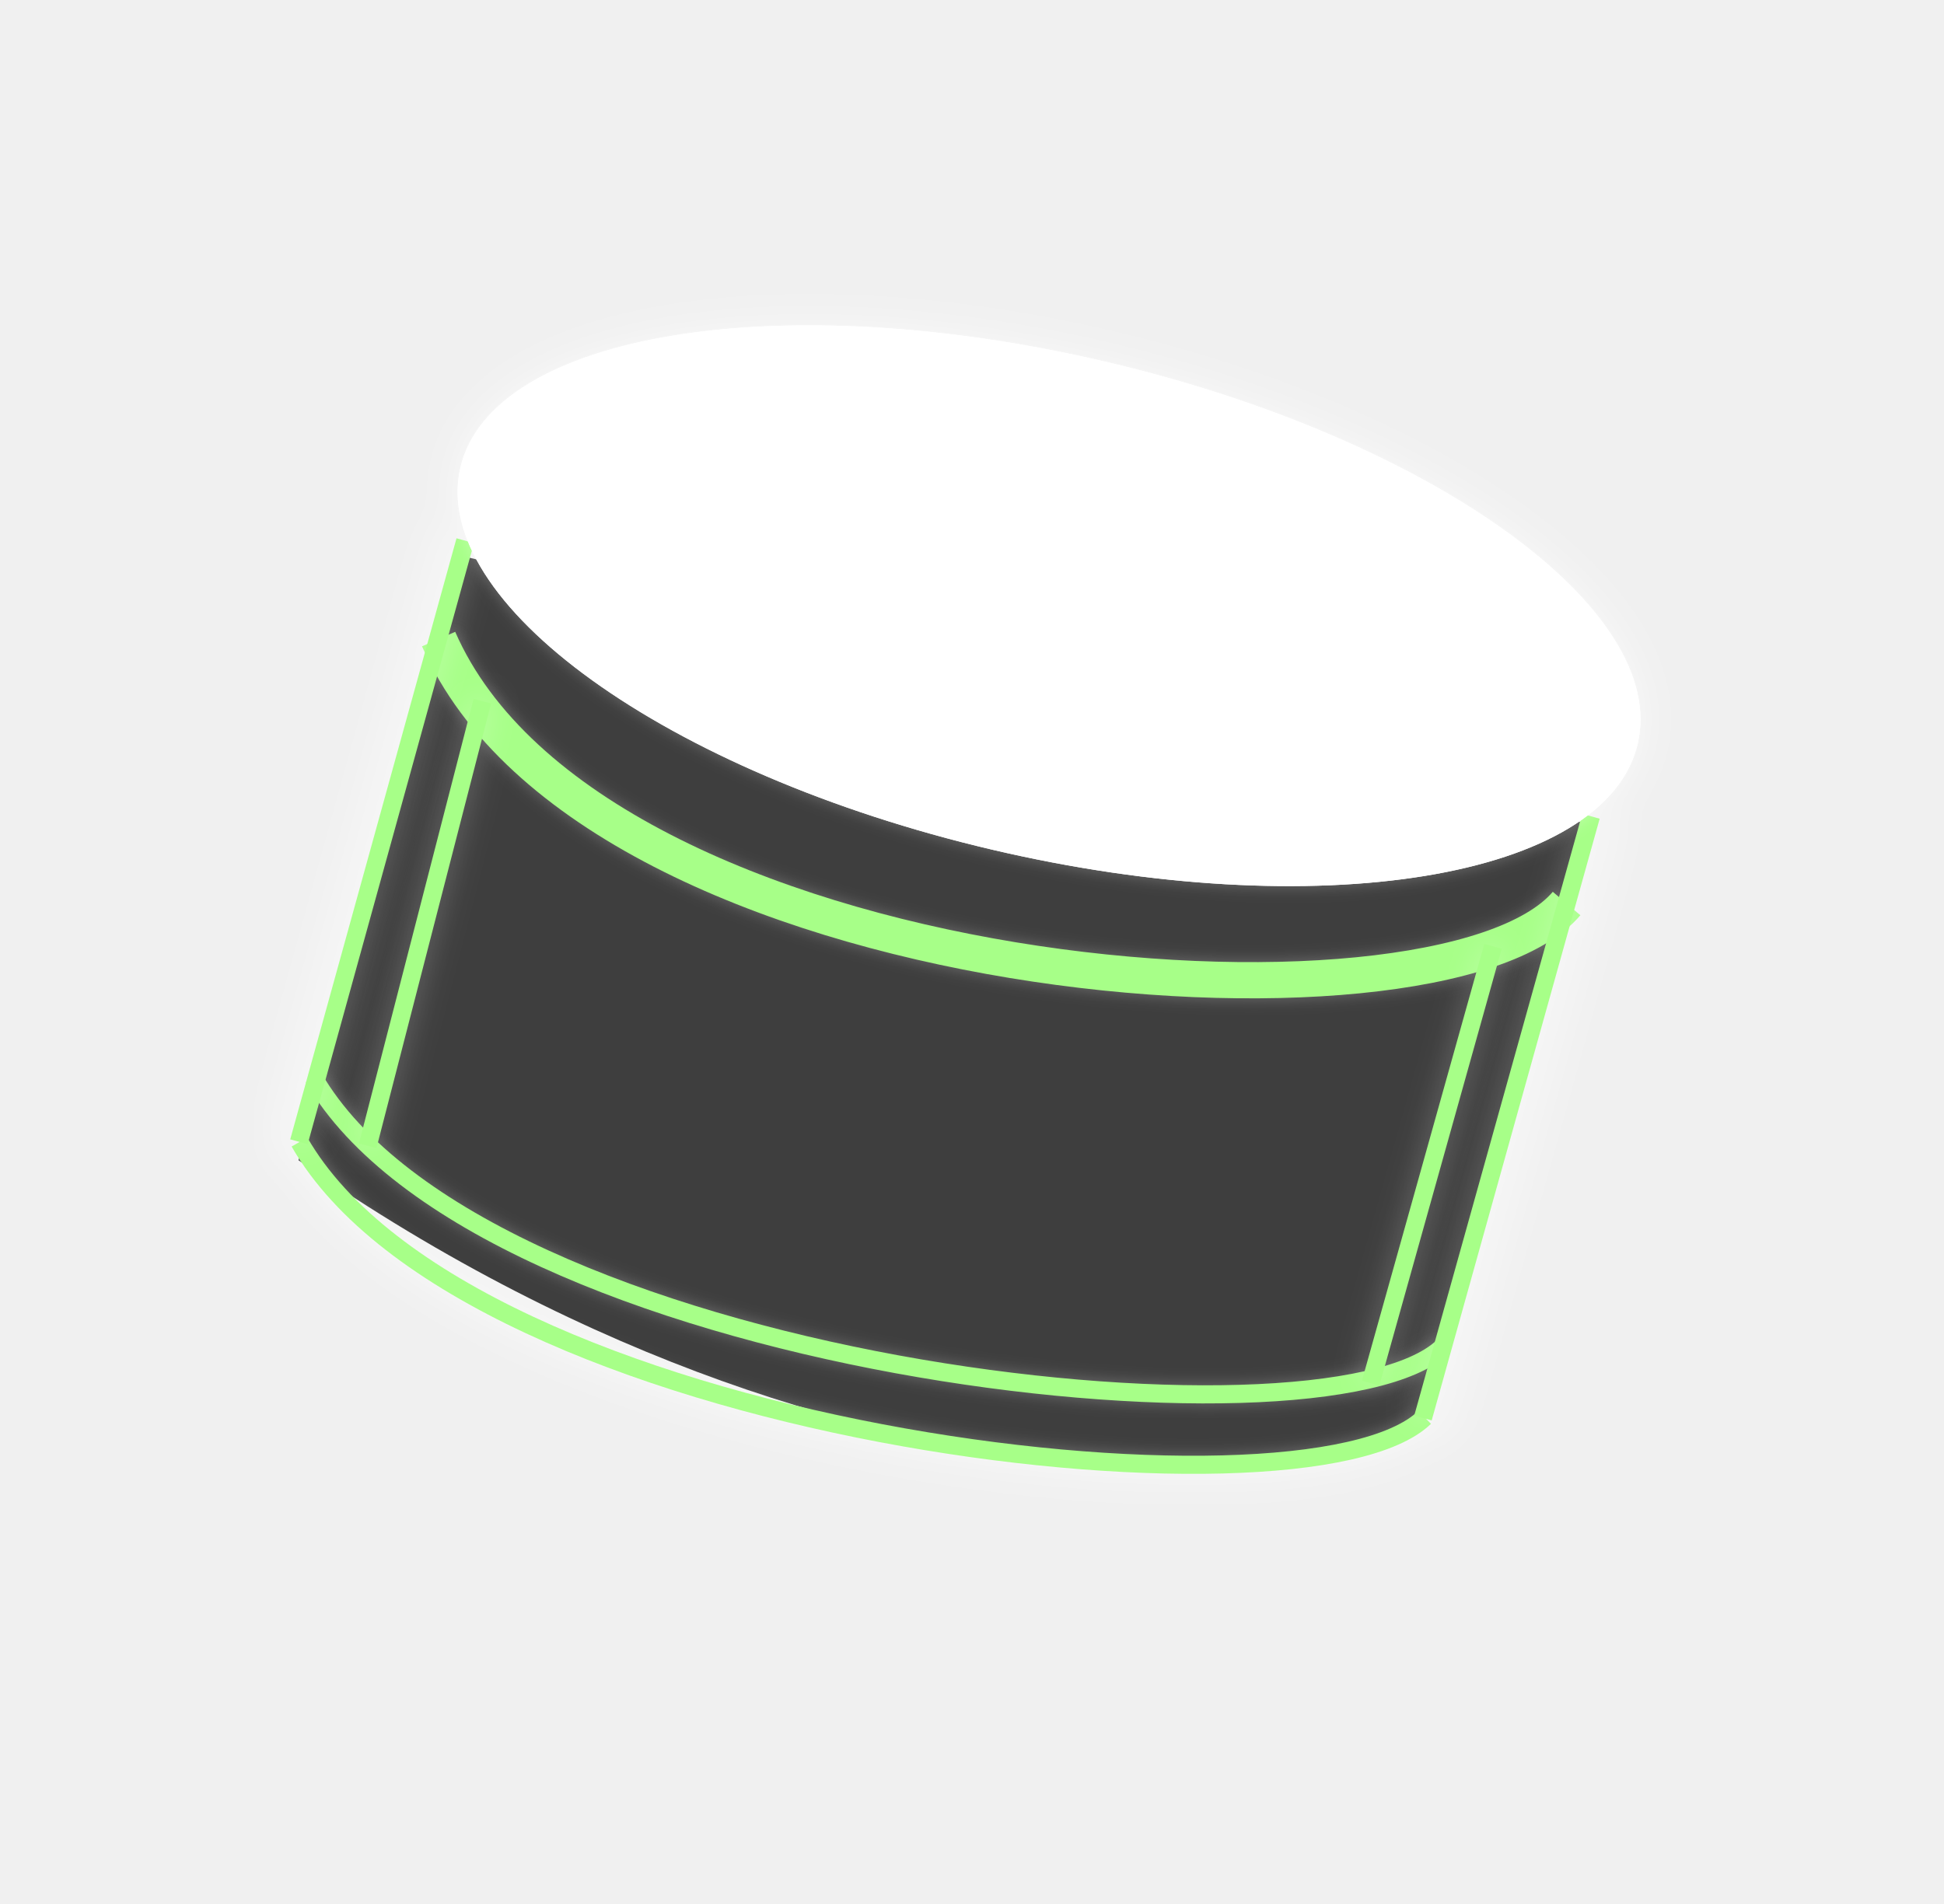
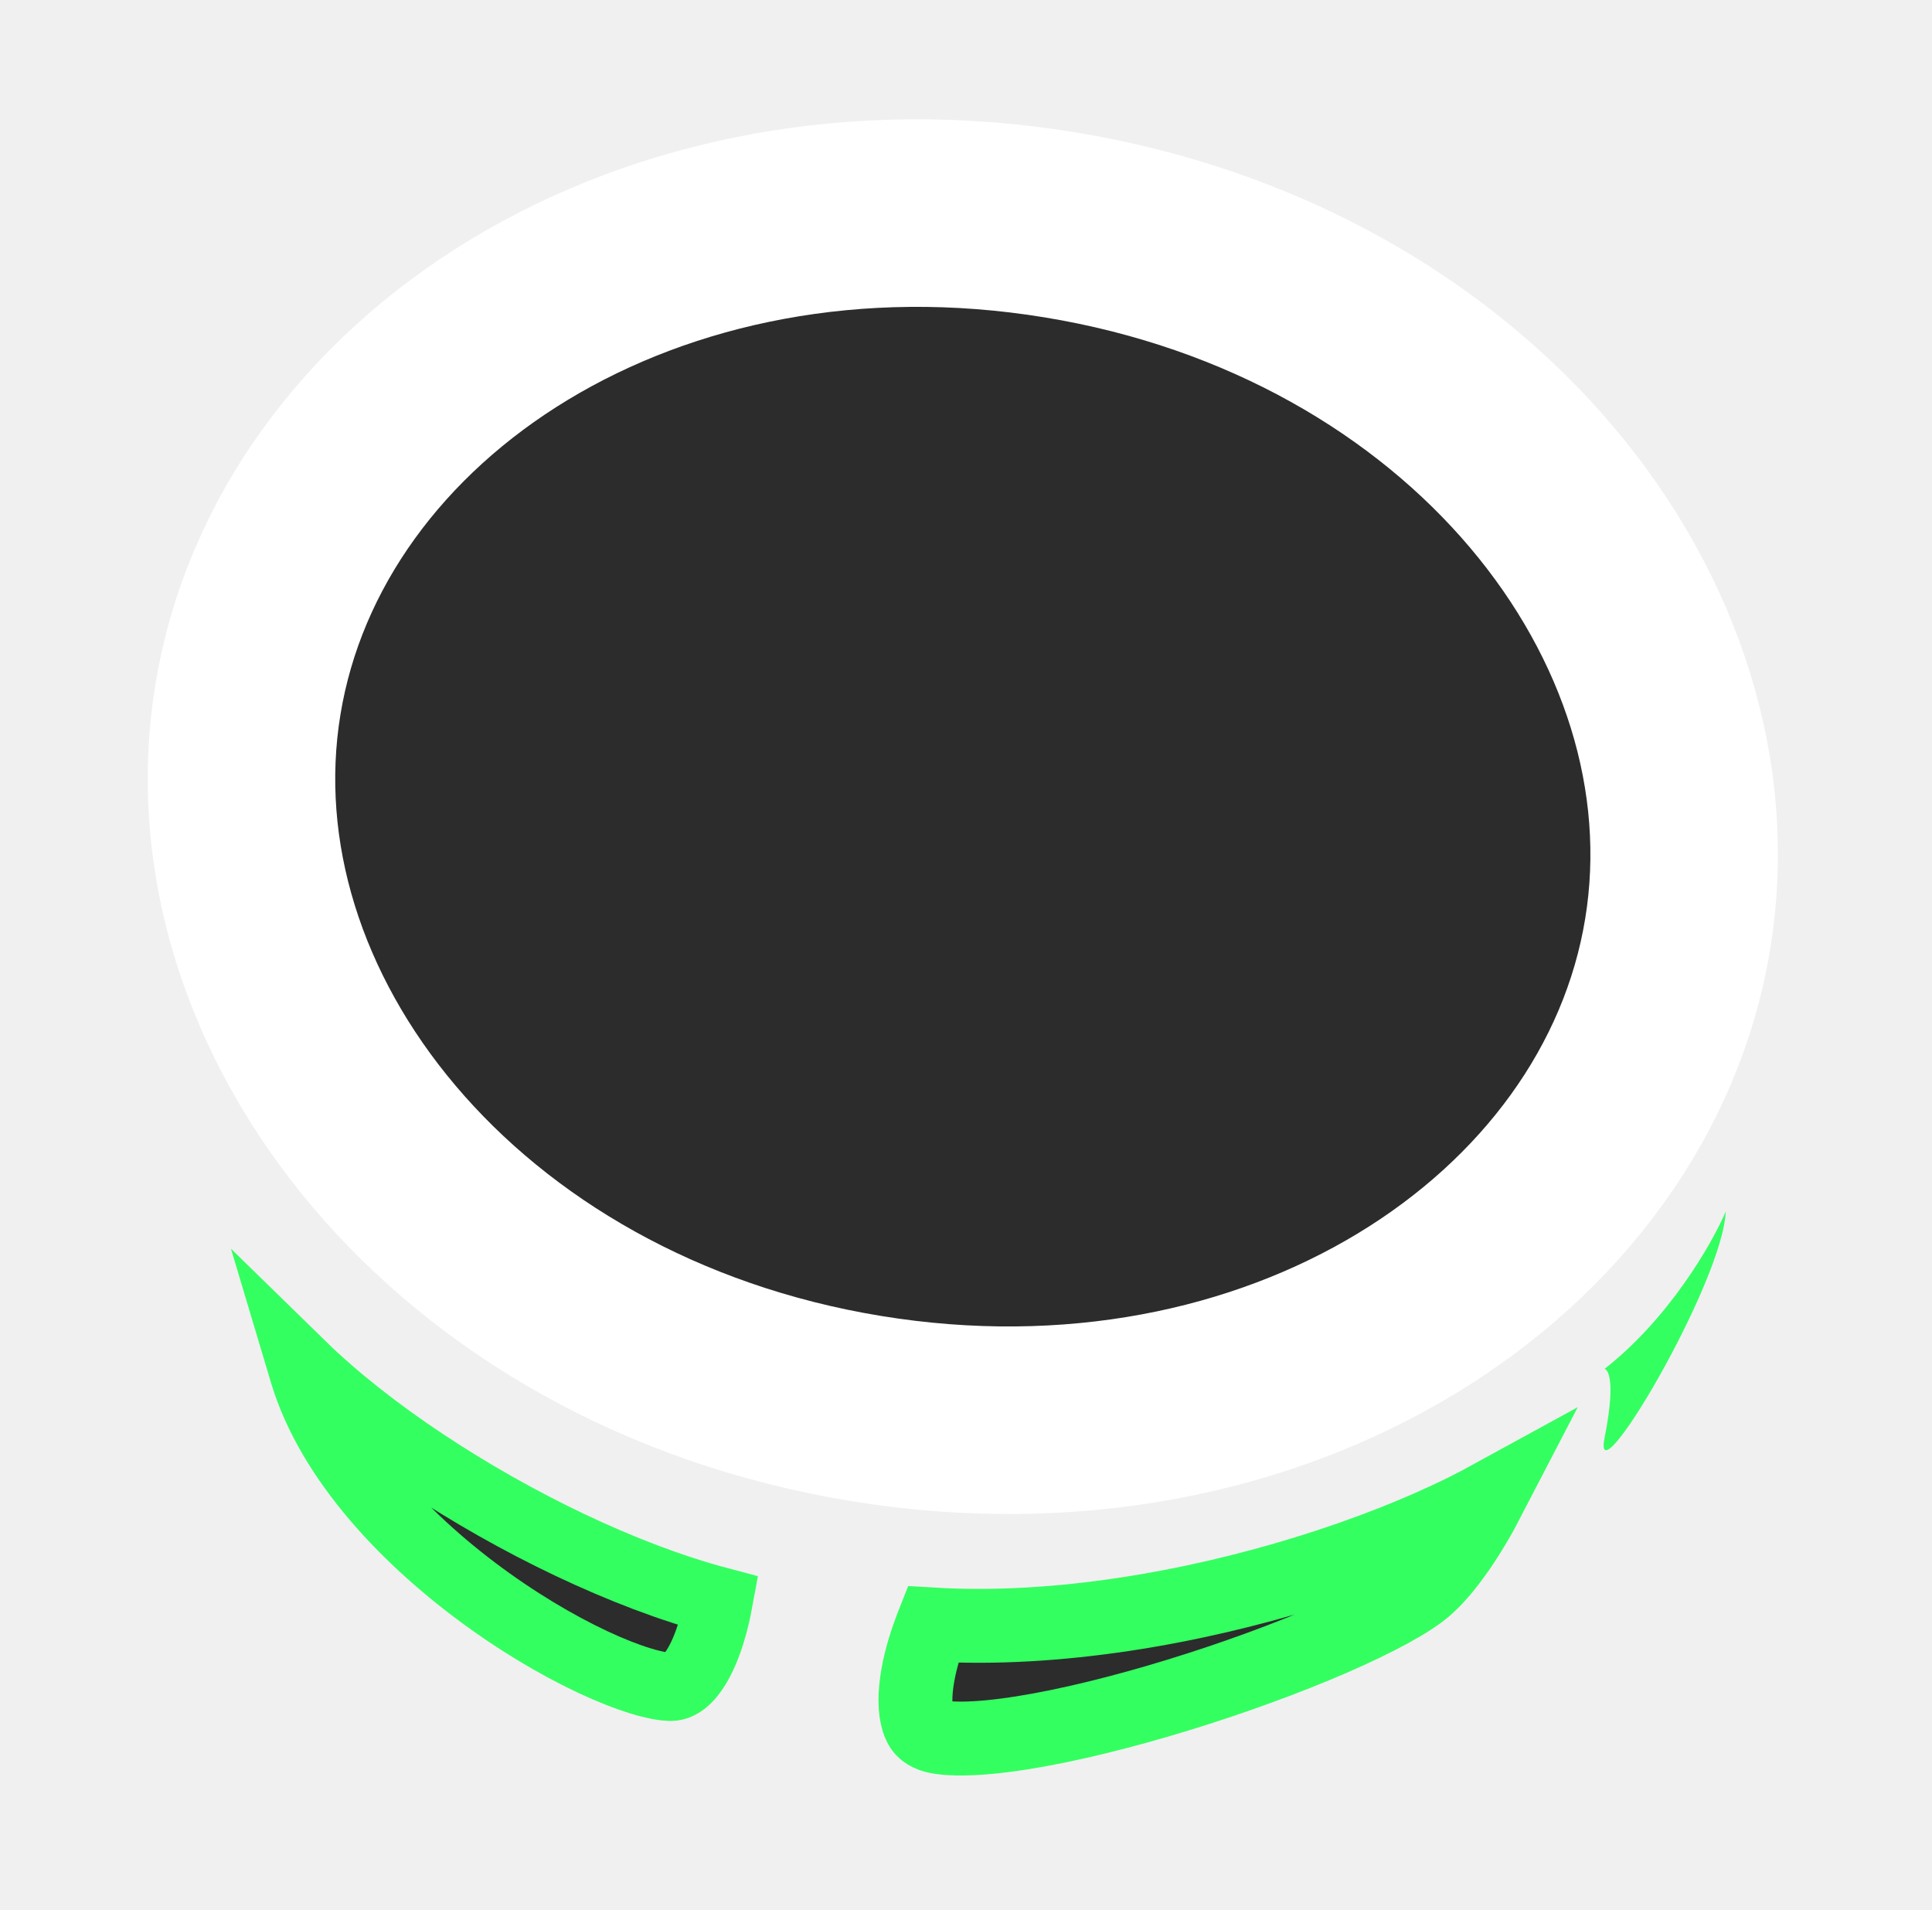
- <svg xmlns="http://www.w3.org/2000/svg" width="537" height="526" viewBox="0 0 537 526" fill="none">
-   <g id="tom1" filter="url(#filter0_d)">
-     <path id="Rectangle 43" d="M127.448 153.56L438.448 227.56L393.448 388.56C393.448 407.56 244.448 433.56 82.448 320.56L127.448 153.56Z" fill="#3E3E3E" />
-     <g id="Line 21" filter="url(#filter1_d)">
-       <path d="M82.72 315.522C129.26 396.492 360.519 423.626 393.542 391.59" stroke="#A7FF88" stroke-width="5" />
-     </g>
-     <g id="Line 25" filter="url(#filter2_d)">
-       <path d="M86.616 297.744C133.288 378.157 365.704 403.739 398.652 372.02" stroke="#A7FF88" stroke-width="5" />
-     </g>
-     <g id="Line 20" filter="url(#filter3_d)">
-       <path d="M121.159 176.566C163.746 274.149 397.467 291.148 432.746 249.63" stroke="#A7FF88" stroke-width="10" />
-     </g>
-     <g id="Line 23" filter="url(#filter4_d)">
-       <line x1="412.42" y1="261.456" x2="378.62" y2="382.155" stroke="#A7FF88" stroke-width="5" />
-     </g>
-     <g id="Line 19" filter="url(#filter5_d)">
-       <path d="M439.474 225.522L393.071 391.769" stroke="#A7FF88" stroke-width="5" />
-     </g>
-     <g id="Line 22" filter="url(#filter6_d)">
-       <path d="M133.239 193.723L101.575 316.568" stroke="#A7FF88" stroke-width="5" />
-     </g>
-     <g id="Line 18" filter="url(#filter7_d)">
-       <path d="M128.514 149.386L82.582 315.454" stroke="#A7FF88" stroke-width="5" />
-     </g>
-     <g id="Ellipse 62" filter="url(#filter8_d)">
-       <ellipse cx="289.782" cy="167.352" rx="167.027" ry="69.205" transform="rotate(13.2254 289.782 167.352)" fill="white" />
-       <path d="M449.946 204.993C447.96 213.442 441.893 220.746 432.144 226.646C422.385 232.553 409.11 236.936 393.157 239.543C361.264 244.754 319.182 242.783 274.521 232.287C229.861 221.791 191.306 204.811 165.073 185.939C151.951 176.499 142.018 166.662 135.911 157.027C129.811 147.401 127.633 138.16 129.618 129.711C131.604 121.262 137.671 113.958 147.42 108.057C157.179 102.151 170.455 97.768 186.407 95.161C218.3 89.95 260.382 91.92 305.043 102.416C349.703 112.912 388.258 129.893 414.491 148.765C427.613 158.204 437.546 168.042 443.653 177.677C449.753 187.302 451.931 196.544 449.946 204.993Z" stroke="white" stroke-width="5" />
-     </g>
+ <svg xmlns="http://www.w3.org/2000/svg" width="340" height="336" viewBox="0 0 340 336" fill="none">
+   <g id="tom1">
+     <path id="Rectangle 61" d="M125.037 287.581C125.687 285.534 126.153 283.478 126.48 281.696C109.765 277.252 90.627 267.932 74.671 257.332C66.521 251.917 59.038 246.06 53.026 240.188C53.17 240.67 53.318 241.162 53.47 241.664C58.124 257.04 71.644 271.3 86.211 281.707C93.402 286.844 100.599 290.86 106.638 293.471C109.66 294.777 112.303 295.693 114.444 296.231C116.705 296.799 117.956 296.831 118.391 296.775C119.398 296.645 120.501 296.071 121.752 294.443C123.05 292.754 124.159 290.346 125.037 287.581Z" fill="#2C2C2C" stroke="#34FF61" stroke-width="12" />
+     <path id="Rectangle 60" d="M258.065 265.63C259.444 264.942 260.782 264.245 262.069 263.54C258.761 269.92 254.66 276.105 250.852 279.404C248.233 281.673 242.444 284.874 234.37 288.376C226.48 291.799 216.937 295.288 207.282 298.248C197.609 301.214 187.973 303.603 179.881 304.883C175.83 305.523 172.298 305.864 169.422 305.89C166.396 305.917 164.704 305.584 164.013 305.323C162.593 304.786 162.002 304.112 161.562 302.709C160.98 300.853 160.936 298.144 161.504 294.871C162.05 291.721 163.053 288.641 163.956 286.292C164.018 286.132 164.079 285.976 164.139 285.824C186.171 287.133 210.028 282.8 229.913 276.669C240.563 273.385 250.239 269.535 258.065 265.63Z" fill="#2C2C2C" stroke="#34FF61" stroke-width="13" />
+     <path id="Ellipse 122" d="M295.253 164.294C286.23 219.38 224.501 259.629 152.384 247.817C80.267 236.005 34.603 178.166 43.626 123.08C52.648 67.994 114.378 27.745 186.494 39.557C258.611 51.368 304.275 109.207 295.253 164.294Z" fill="#2C2C2C" stroke="white" stroke-width="33" />
+     <path id="Rectangle 64" d="M282.38 240.847C293.742 231.935 301.228 218.908 303.7 213.172C303.197 225.722 280.041 264.763 282.38 252.966C284.719 241.168 282.38 240.847 282.38 240.847Z" fill="#34FF61" />
  </g>
-   <defs>
-     <filter id="filter0_d" x="70.437" y="53.77" width="405.776" height="365.773" filterUnits="userSpaceOnUse" color-interpolation-filters="sRGB">
-       <feFlood flood-opacity="0" result="BackgroundImageFix" />
-       <feColorMatrix in="SourceAlpha" type="matrix" values="0 0 0 0 0 0 0 0 0 0 0 0 0 0 0 0 0 0 127 0" />
-       <feOffset />
-       <feGaussianBlur stdDeviation="4" />
-       <feColorMatrix type="matrix" values="0 0 0 0 1 0 0 0 0 1 0 0 0 0 1 0 0 0 0.25 0" />
-       <feBlend mode="normal" in2="BackgroundImageFix" result="effect1_dropShadow" />
-       <feBlend mode="normal" in="SourceGraphic" in2="effect1_dropShadow" result="shape" />
-     </filter>
-     <filter id="filter1_d" x="76.553" y="310.277" width="322.73" height="100.93" filterUnits="userSpaceOnUse" color-interpolation-filters="sRGB">
-       <feFlood flood-opacity="0" result="BackgroundImageFix" />
-       <feColorMatrix in="SourceAlpha" type="matrix" values="0 0 0 0 0 0 0 0 0 0 0 0 0 0 0 0 0 0 127 0" />
-       <feOffset />
-       <feGaussianBlur stdDeviation="2" />
-       <feColorMatrix type="matrix" values="0 0 0 0 1 0 0 0 0 1 0 0 0 0 1 0 0 0 0.25 0" />
-       <feBlend mode="normal" in2="BackgroundImageFix" result="effect1_dropShadow" />
-       <feBlend mode="normal" in="SourceGraphic" in2="effect1_dropShadow" result="shape" />
-     </filter>
-     <filter id="filter2_d" x="80.454" y="292.489" width="323.932" height="99.252" filterUnits="userSpaceOnUse" color-interpolation-filters="sRGB">
-       <feFlood flood-opacity="0" result="BackgroundImageFix" />
-       <feColorMatrix in="SourceAlpha" type="matrix" values="0 0 0 0 0 0 0 0 0 0 0 0 0 0 0 0 0 0 127 0" />
-       <feOffset />
-       <feGaussianBlur stdDeviation="2" />
-       <feColorMatrix type="matrix" values="0 0 0 0 1 0 0 0 0 1 0 0 0 0 1 0 0 0 0.25 0" />
-       <feBlend mode="normal" in2="BackgroundImageFix" result="effect1_dropShadow" />
-       <feBlend mode="normal" in="SourceGraphic" in2="effect1_dropShadow" result="shape" />
-     </filter>
-     <filter id="filter3_d" x="100.404" y="168.429" width="341.202" height="141.33" filterUnits="userSpaceOnUse" color-interpolation-filters="sRGB">
-       <feFlood flood-opacity="0" result="BackgroundImageFix" />
-       <feColorMatrix in="SourceAlpha" type="matrix" values="0 0 0 0 0 0 0 0 0 0 0 0 0 0 0 0 0 0 127 0" />
-       <feOffset />
-       <feGaussianBlur stdDeviation="2" />
-       <feColorMatrix type="matrix" values="0 0 0 0 1 0 0 0 0 1 0 0 0 0 1 0 0 0 0.25 0" />
-       <feBlend mode="normal" in2="BackgroundImageFix" result="effect1_dropShadow" />
-       <feBlend mode="normal" in="SourceGraphic" in2="effect1_dropShadow" result="shape" />
-     </filter>
-     <filter id="filter4_d" x="368.213" y="252.782" width="54.614" height="138.047" filterUnits="userSpaceOnUse" color-interpolation-filters="sRGB">
-       <feFlood flood-opacity="0" result="BackgroundImageFix" />
-       <feColorMatrix in="SourceAlpha" type="matrix" values="0 0 0 0 0 0 0 0 0 0 0 0 0 0 0 0 0 0 127 0" />
-       <feOffset />
-       <feGaussianBlur stdDeviation="4" />
-       <feColorMatrix type="matrix" values="0 0 0 0 1 0 0 0 0 1 0 0 0 0 1 0 0 0 0.25 0" />
-       <feBlend mode="normal" in2="BackgroundImageFix" result="effect1_dropShadow" />
-       <feBlend mode="normal" in="SourceGraphic" in2="effect1_dropShadow" result="shape" />
-     </filter>
-     <filter id="filter5_d" x="382.663" y="216.85" width="67.219" height="183.591" filterUnits="userSpaceOnUse" color-interpolation-filters="sRGB">
-       <feFlood flood-opacity="0" result="BackgroundImageFix" />
-       <feColorMatrix in="SourceAlpha" type="matrix" values="0 0 0 0 0 0 0 0 0 0 0 0 0 0 0 0 0 0 127 0" />
-       <feOffset />
-       <feGaussianBlur stdDeviation="4" />
-       <feColorMatrix type="matrix" values="0 0 0 0 1 0 0 0 0 1 0 0 0 0 1 0 0 0 0.25 0" />
-       <feBlend mode="normal" in2="BackgroundImageFix" result="effect1_dropShadow" />
-       <feBlend mode="normal" in="SourceGraphic" in2="effect1_dropShadow" result="shape" />
-     </filter>
-     <filter id="filter6_d" x="91.154" y="185.099" width="52.506" height="140.093" filterUnits="userSpaceOnUse" color-interpolation-filters="sRGB">
-       <feFlood flood-opacity="0" result="BackgroundImageFix" />
-       <feColorMatrix in="SourceAlpha" type="matrix" values="0 0 0 0 0 0 0 0 0 0 0 0 0 0 0 0 0 0 127 0" />
-       <feOffset />
-       <feGaussianBlur stdDeviation="4" />
-       <feColorMatrix type="matrix" values="0 0 0 0 1 0 0 0 0 1 0 0 0 0 1 0 0 0 0.25 0" />
-       <feBlend mode="normal" in2="BackgroundImageFix" result="effect1_dropShadow" />
-       <feBlend mode="normal" in="SourceGraphic" in2="effect1_dropShadow" result="shape" />
-     </filter>
-     <filter id="filter7_d" x="72.172" y="140.72" width="66.751" height="183.401" filterUnits="userSpaceOnUse" color-interpolation-filters="sRGB">
-       <feFlood flood-opacity="0" result="BackgroundImageFix" />
-       <feColorMatrix in="SourceAlpha" type="matrix" values="0 0 0 0 0 0 0 0 0 0 0 0 0 0 0 0 0 0 127 0" />
-       <feOffset />
-       <feGaussianBlur stdDeviation="4" />
-       <feColorMatrix type="matrix" values="0 0 0 0 1 0 0 0 0 1 0 0 0 0 1 0 0 0 0.25 0" />
-       <feBlend mode="normal" in2="BackgroundImageFix" result="effect1_dropShadow" />
-       <feBlend mode="normal" in="SourceGraphic" in2="effect1_dropShadow" result="shape" />
-     </filter>
-     <filter id="filter8_d" x="107.352" y="57.77" width="364.86" height="219.165" filterUnits="userSpaceOnUse" color-interpolation-filters="sRGB">
-       <feFlood flood-opacity="0" result="BackgroundImageFix" />
-       <feColorMatrix in="SourceAlpha" type="matrix" values="0 0 0 0 0 0 0 0 0 0 0 0 0 0 0 0 0 0 127 0" />
-       <feOffset />
-       <feGaussianBlur stdDeviation="2" />
-       <feColorMatrix type="matrix" values="0 0 0 0 1 0 0 0 0 1 0 0 0 0 1 0 0 0 0.25 0" />
-       <feBlend mode="normal" in2="BackgroundImageFix" result="effect1_dropShadow" />
-       <feBlend mode="normal" in="SourceGraphic" in2="effect1_dropShadow" result="shape" />
-     </filter>
-   </defs>
</svg>
